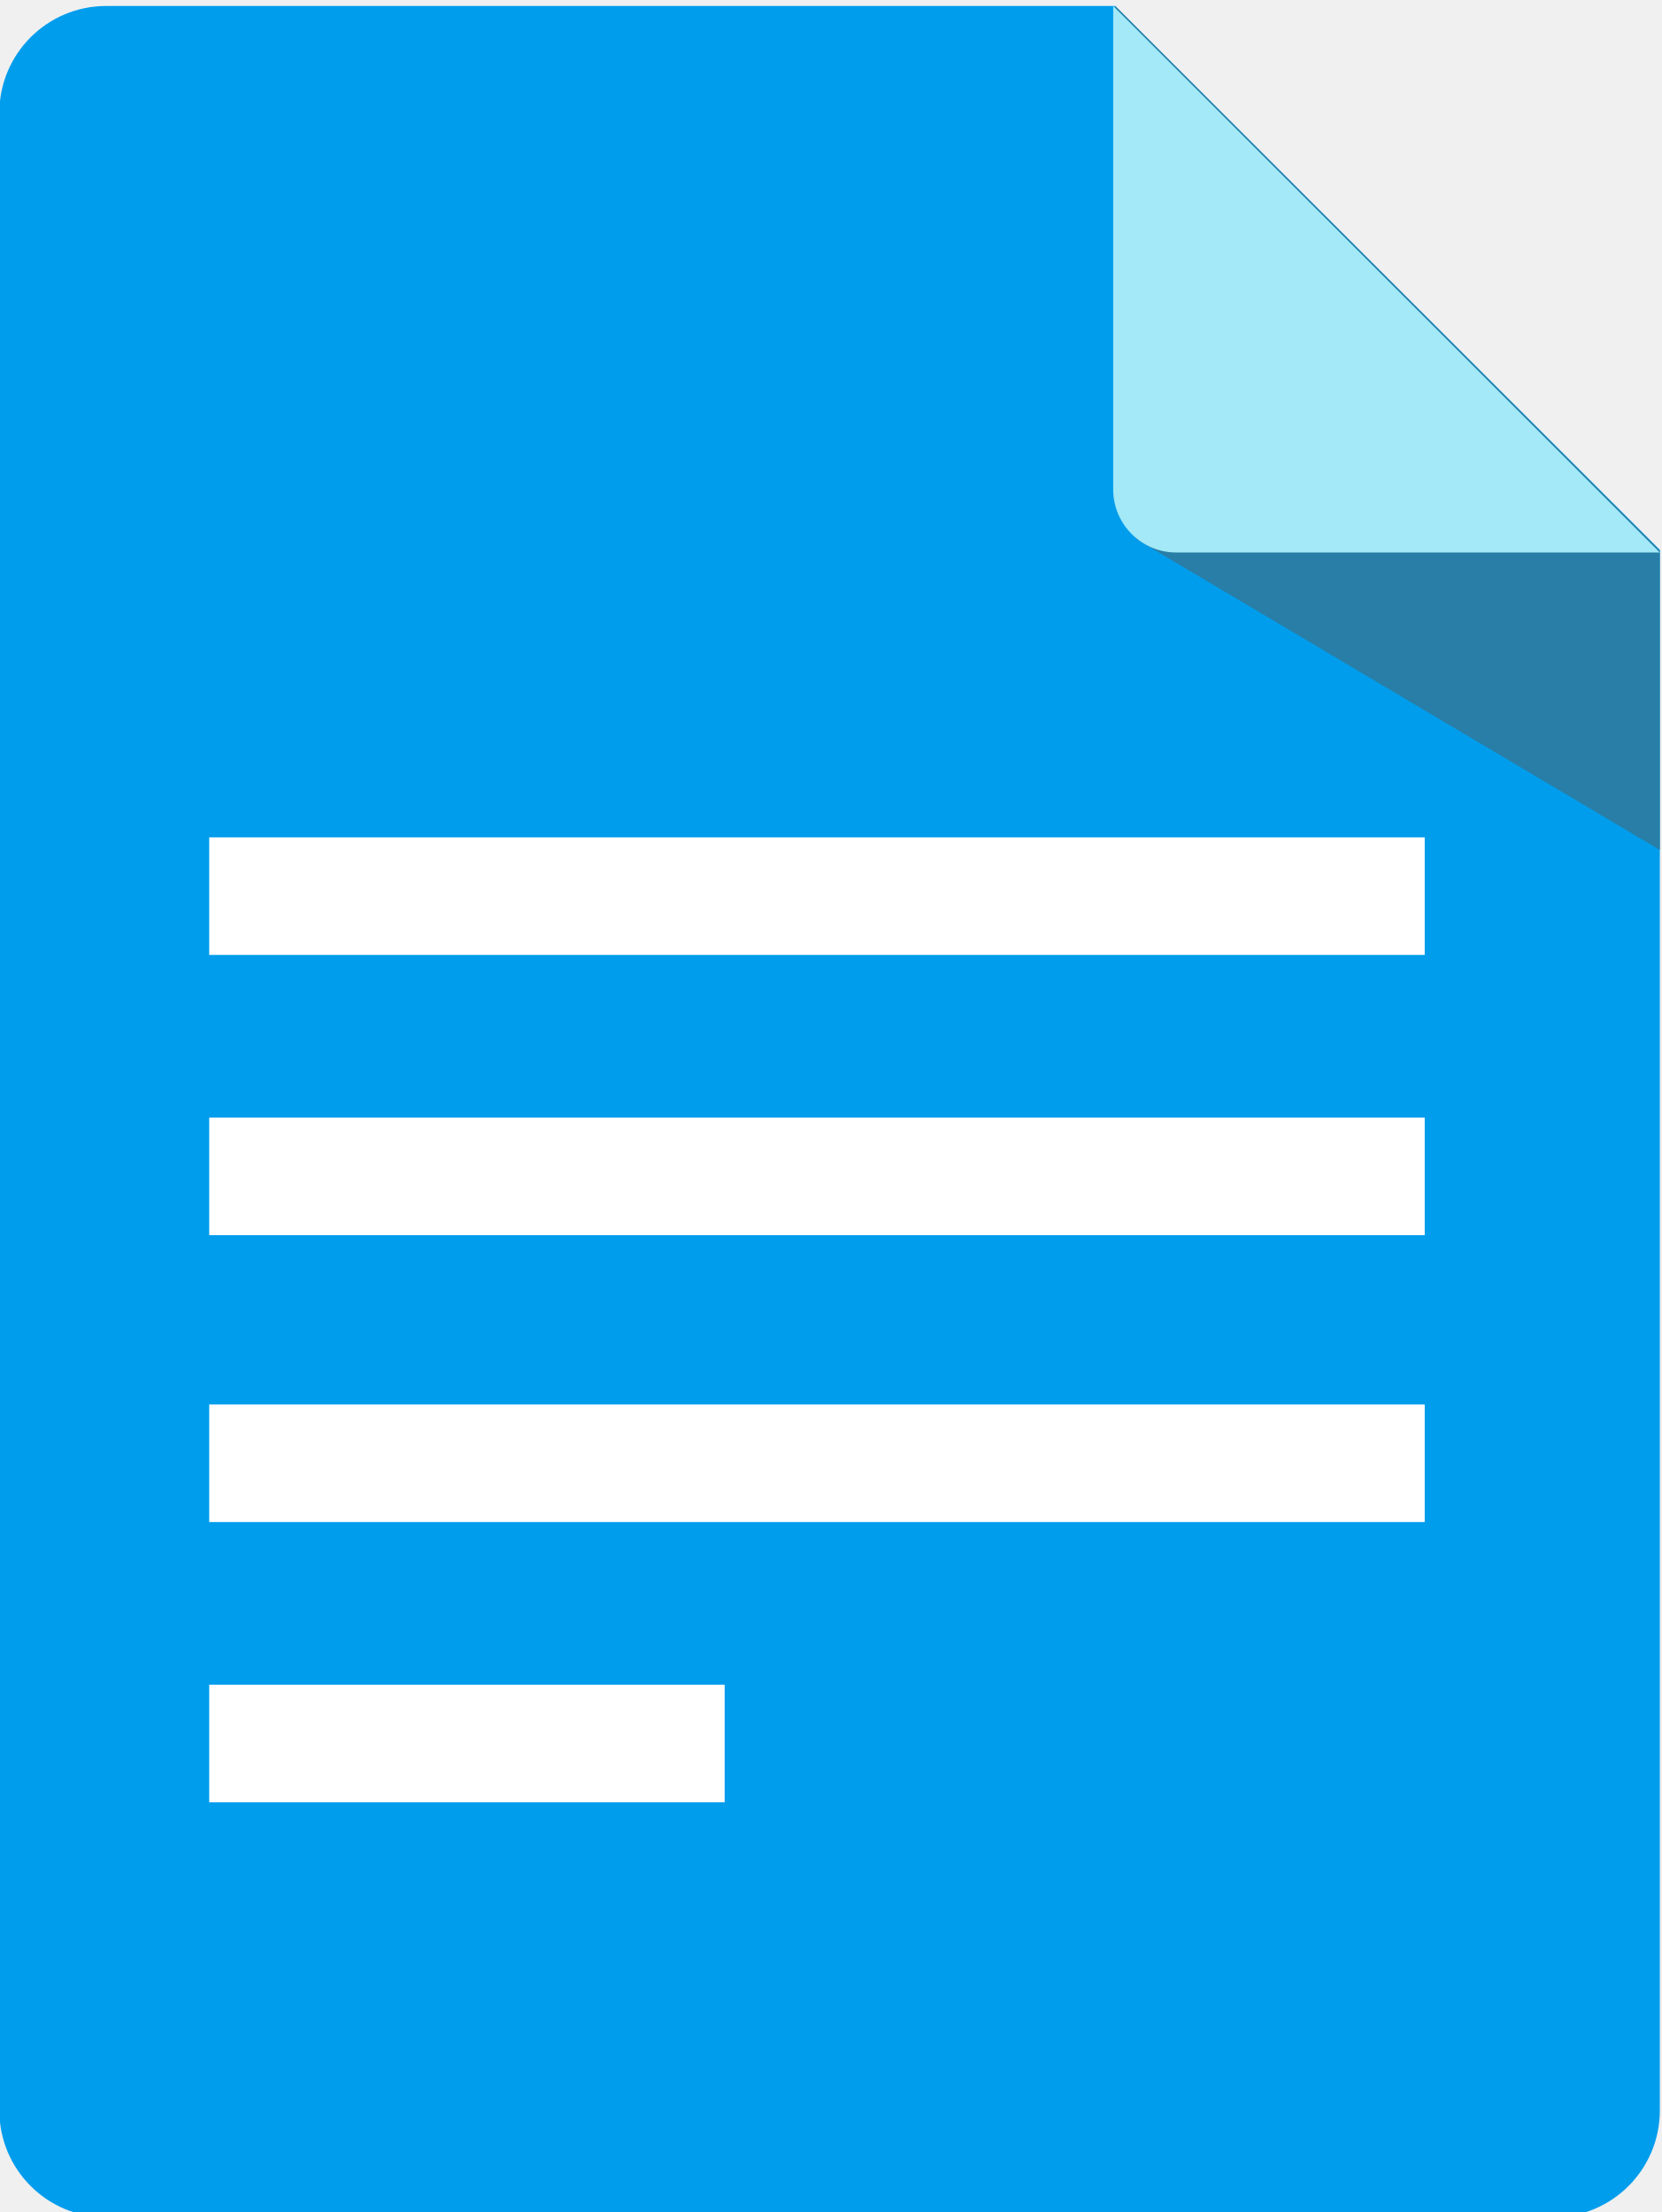
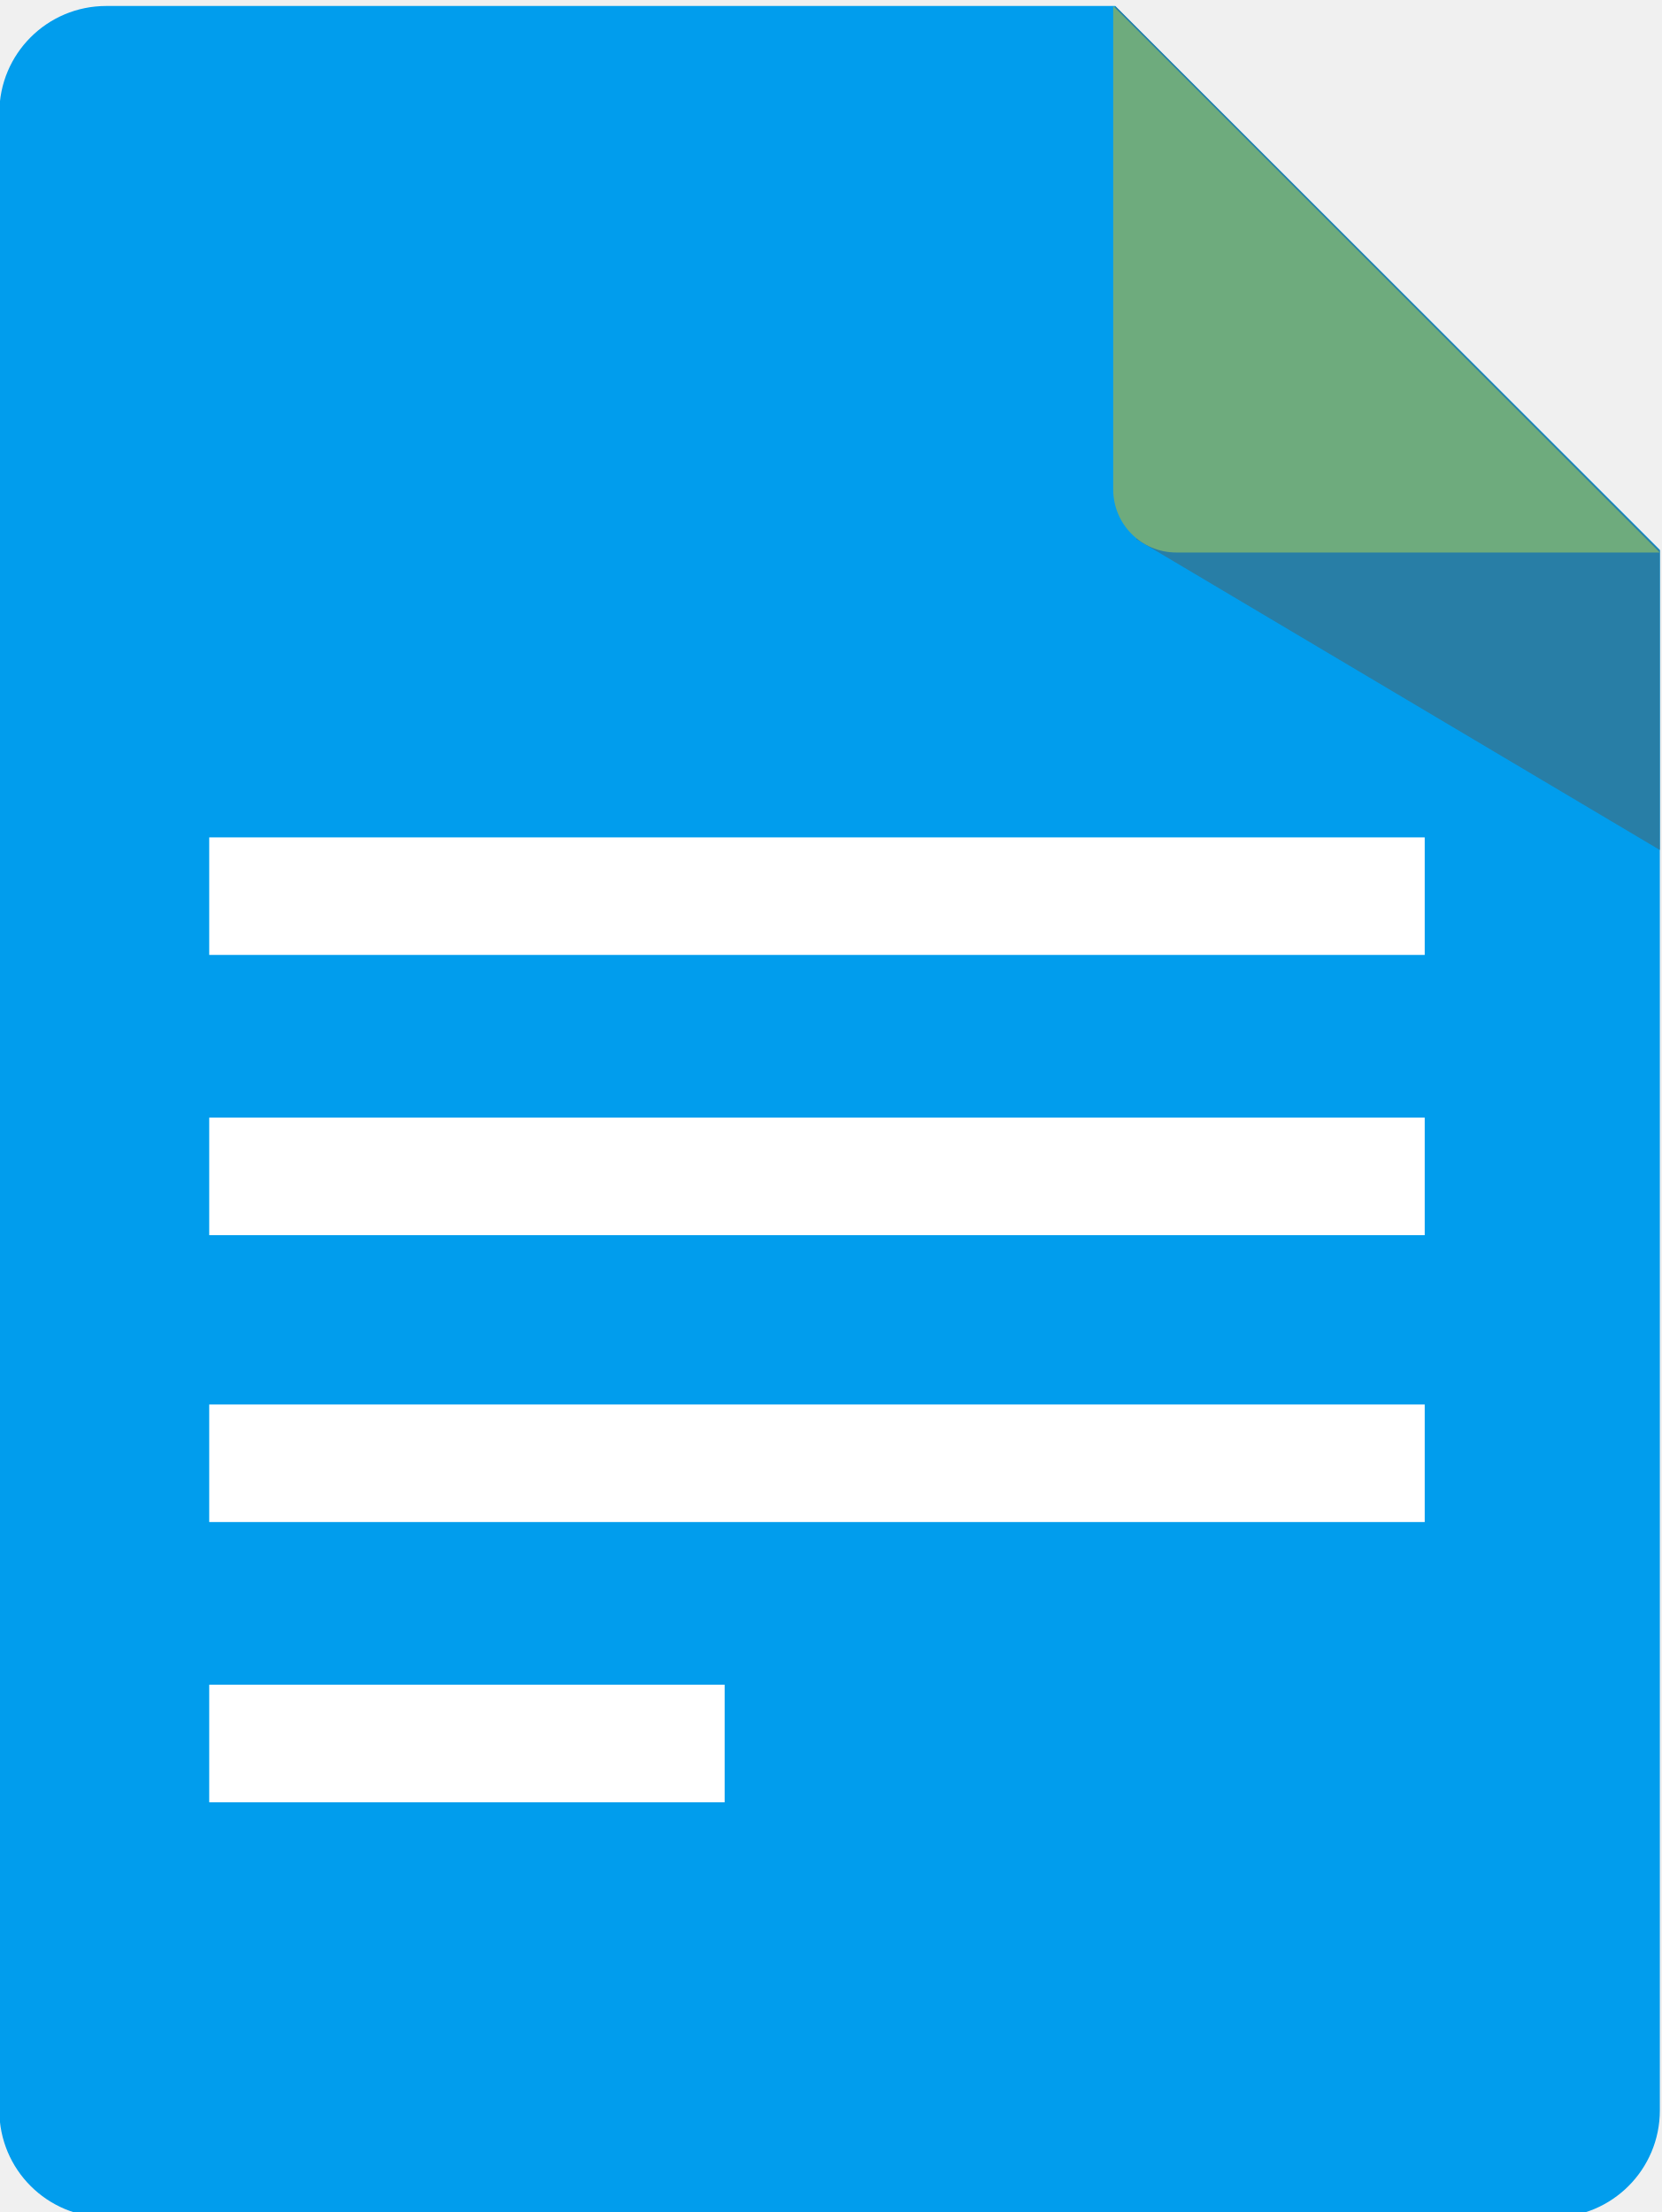
<svg xmlns="http://www.w3.org/2000/svg" viewBox="287.4 -0.9 250.2 333.1" enable-background="new 287.4 -0.9 250.2 333.1">
  <path fill="#019ded" d="m521.2 333h-217.8c-8.9 0-16.1-7.2-16.1-16.1v-300.8c0-8.9 7.2-16.1 16.1-16.1h151.9l82 81.9v235c0 8.9-7.2 16.1-16.1 16.1" />
  <path fill="#287ea6" d="m537.3 127.1l-78.8-46.8-3.2-80.3 82 82z" />
-   <path fill="#a3e9f8" d="M455,0v72.8c0,5.2,4.2,9.5,9.5,9.5h72.8L455,0z" />
+   <path fill="#6eab7d" d="M455,0v72.8c0,5.2,4.2,9.5,9.5,9.5h72.8L455,0z" />
  <g fill="#fff">
    <path d="m318.9 125.2h183v17.7h-183z" />
    <path d="m318.9 167.4h183v17.7h-183z" />
    <path d="m318.9 210.6h183v17.7h-183z" />
    <path d="m318.9 252.8h77.6v17.7h-77.6z" />
  </g>
</svg>
